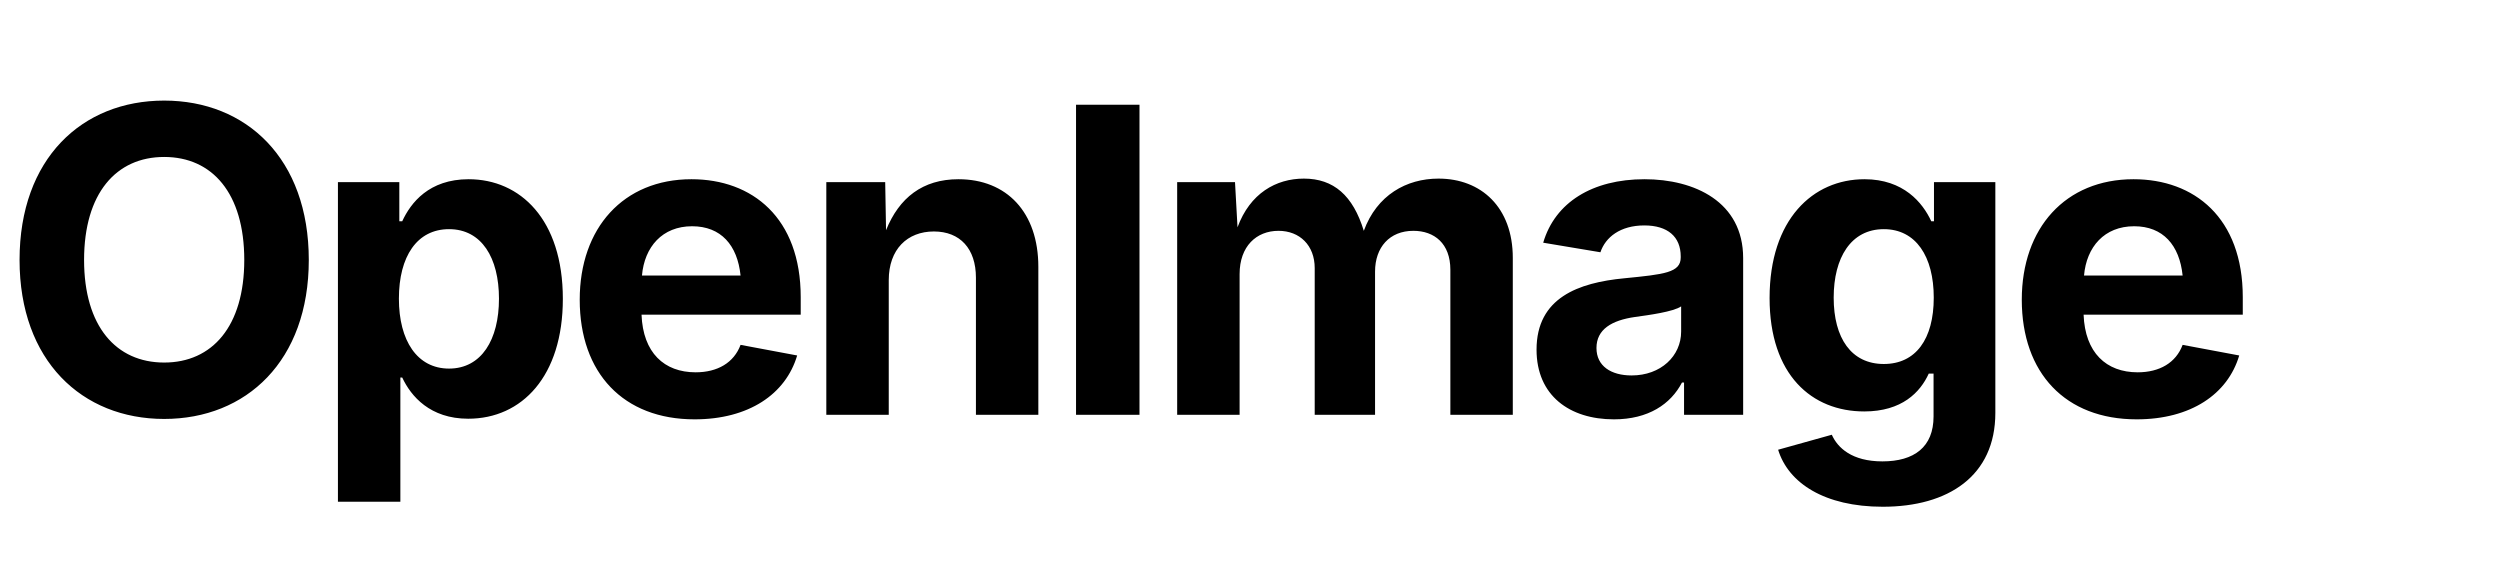
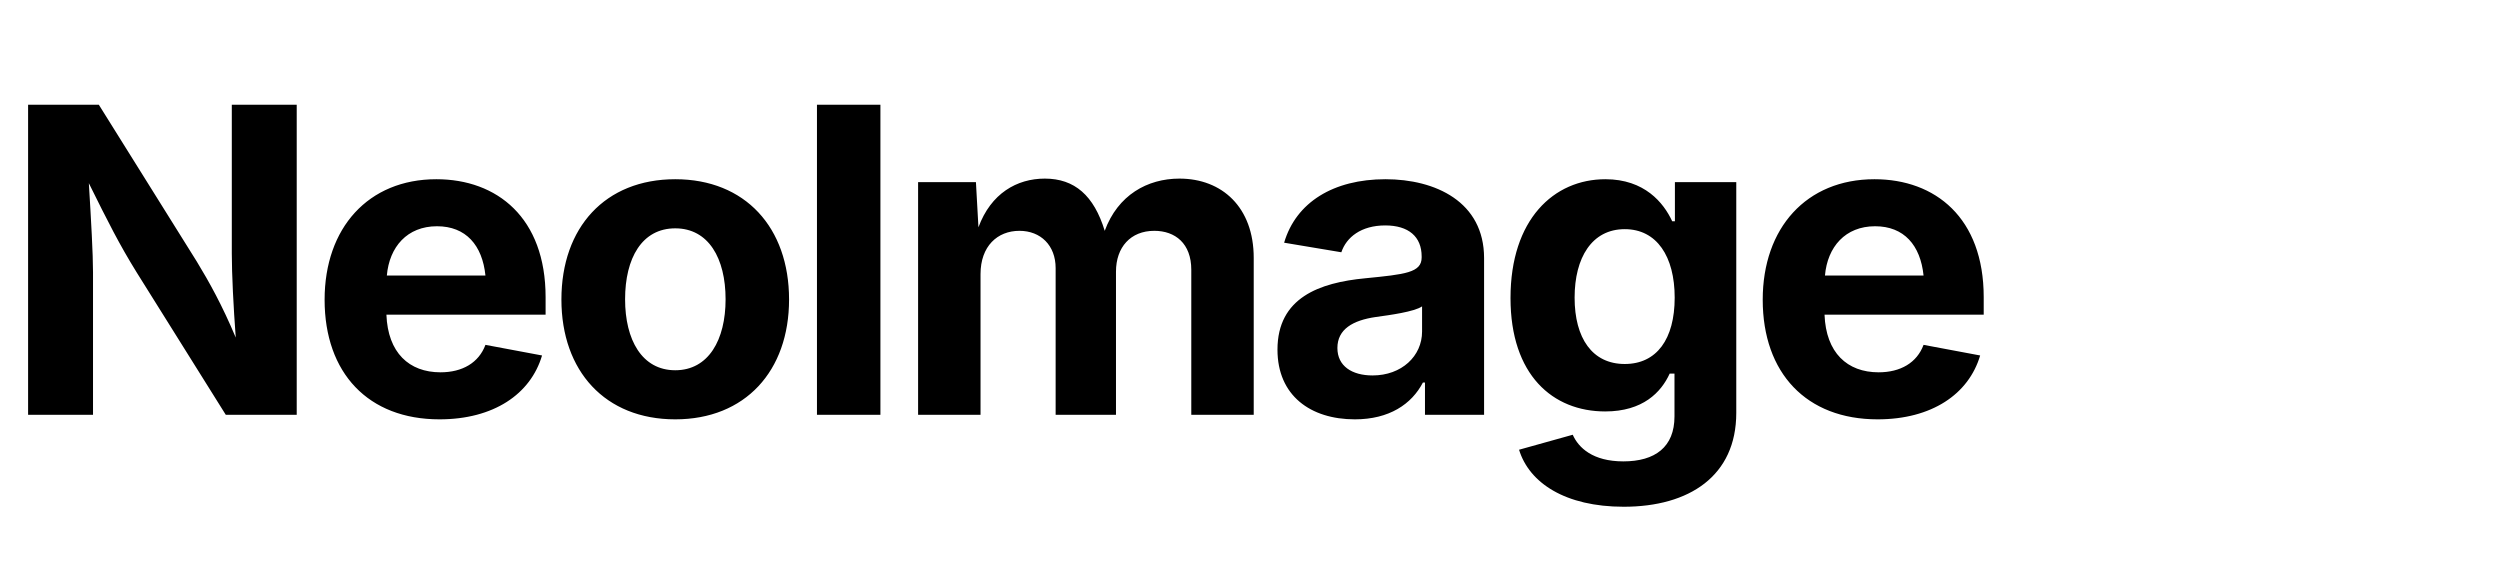
<svg xmlns="http://www.w3.org/2000/svg" width="1760" height="400" viewBox="0 0 1760 400" fill="none">
-   <text x="0" y="292" fill="black" font-family="Inter, 'Helvetica Neue', Arial, sans-serif" font-size="300" font-weight="700" letter-spacing="-12">OpenImage</text>
+   <text x="0" y="292" fill="black" font-family="Inter, 'Helvetica Neue', Arial, sans-serif" font-size="300" font-weight="700" letter-spacing="-12">NeoImage</text>
</svg>
